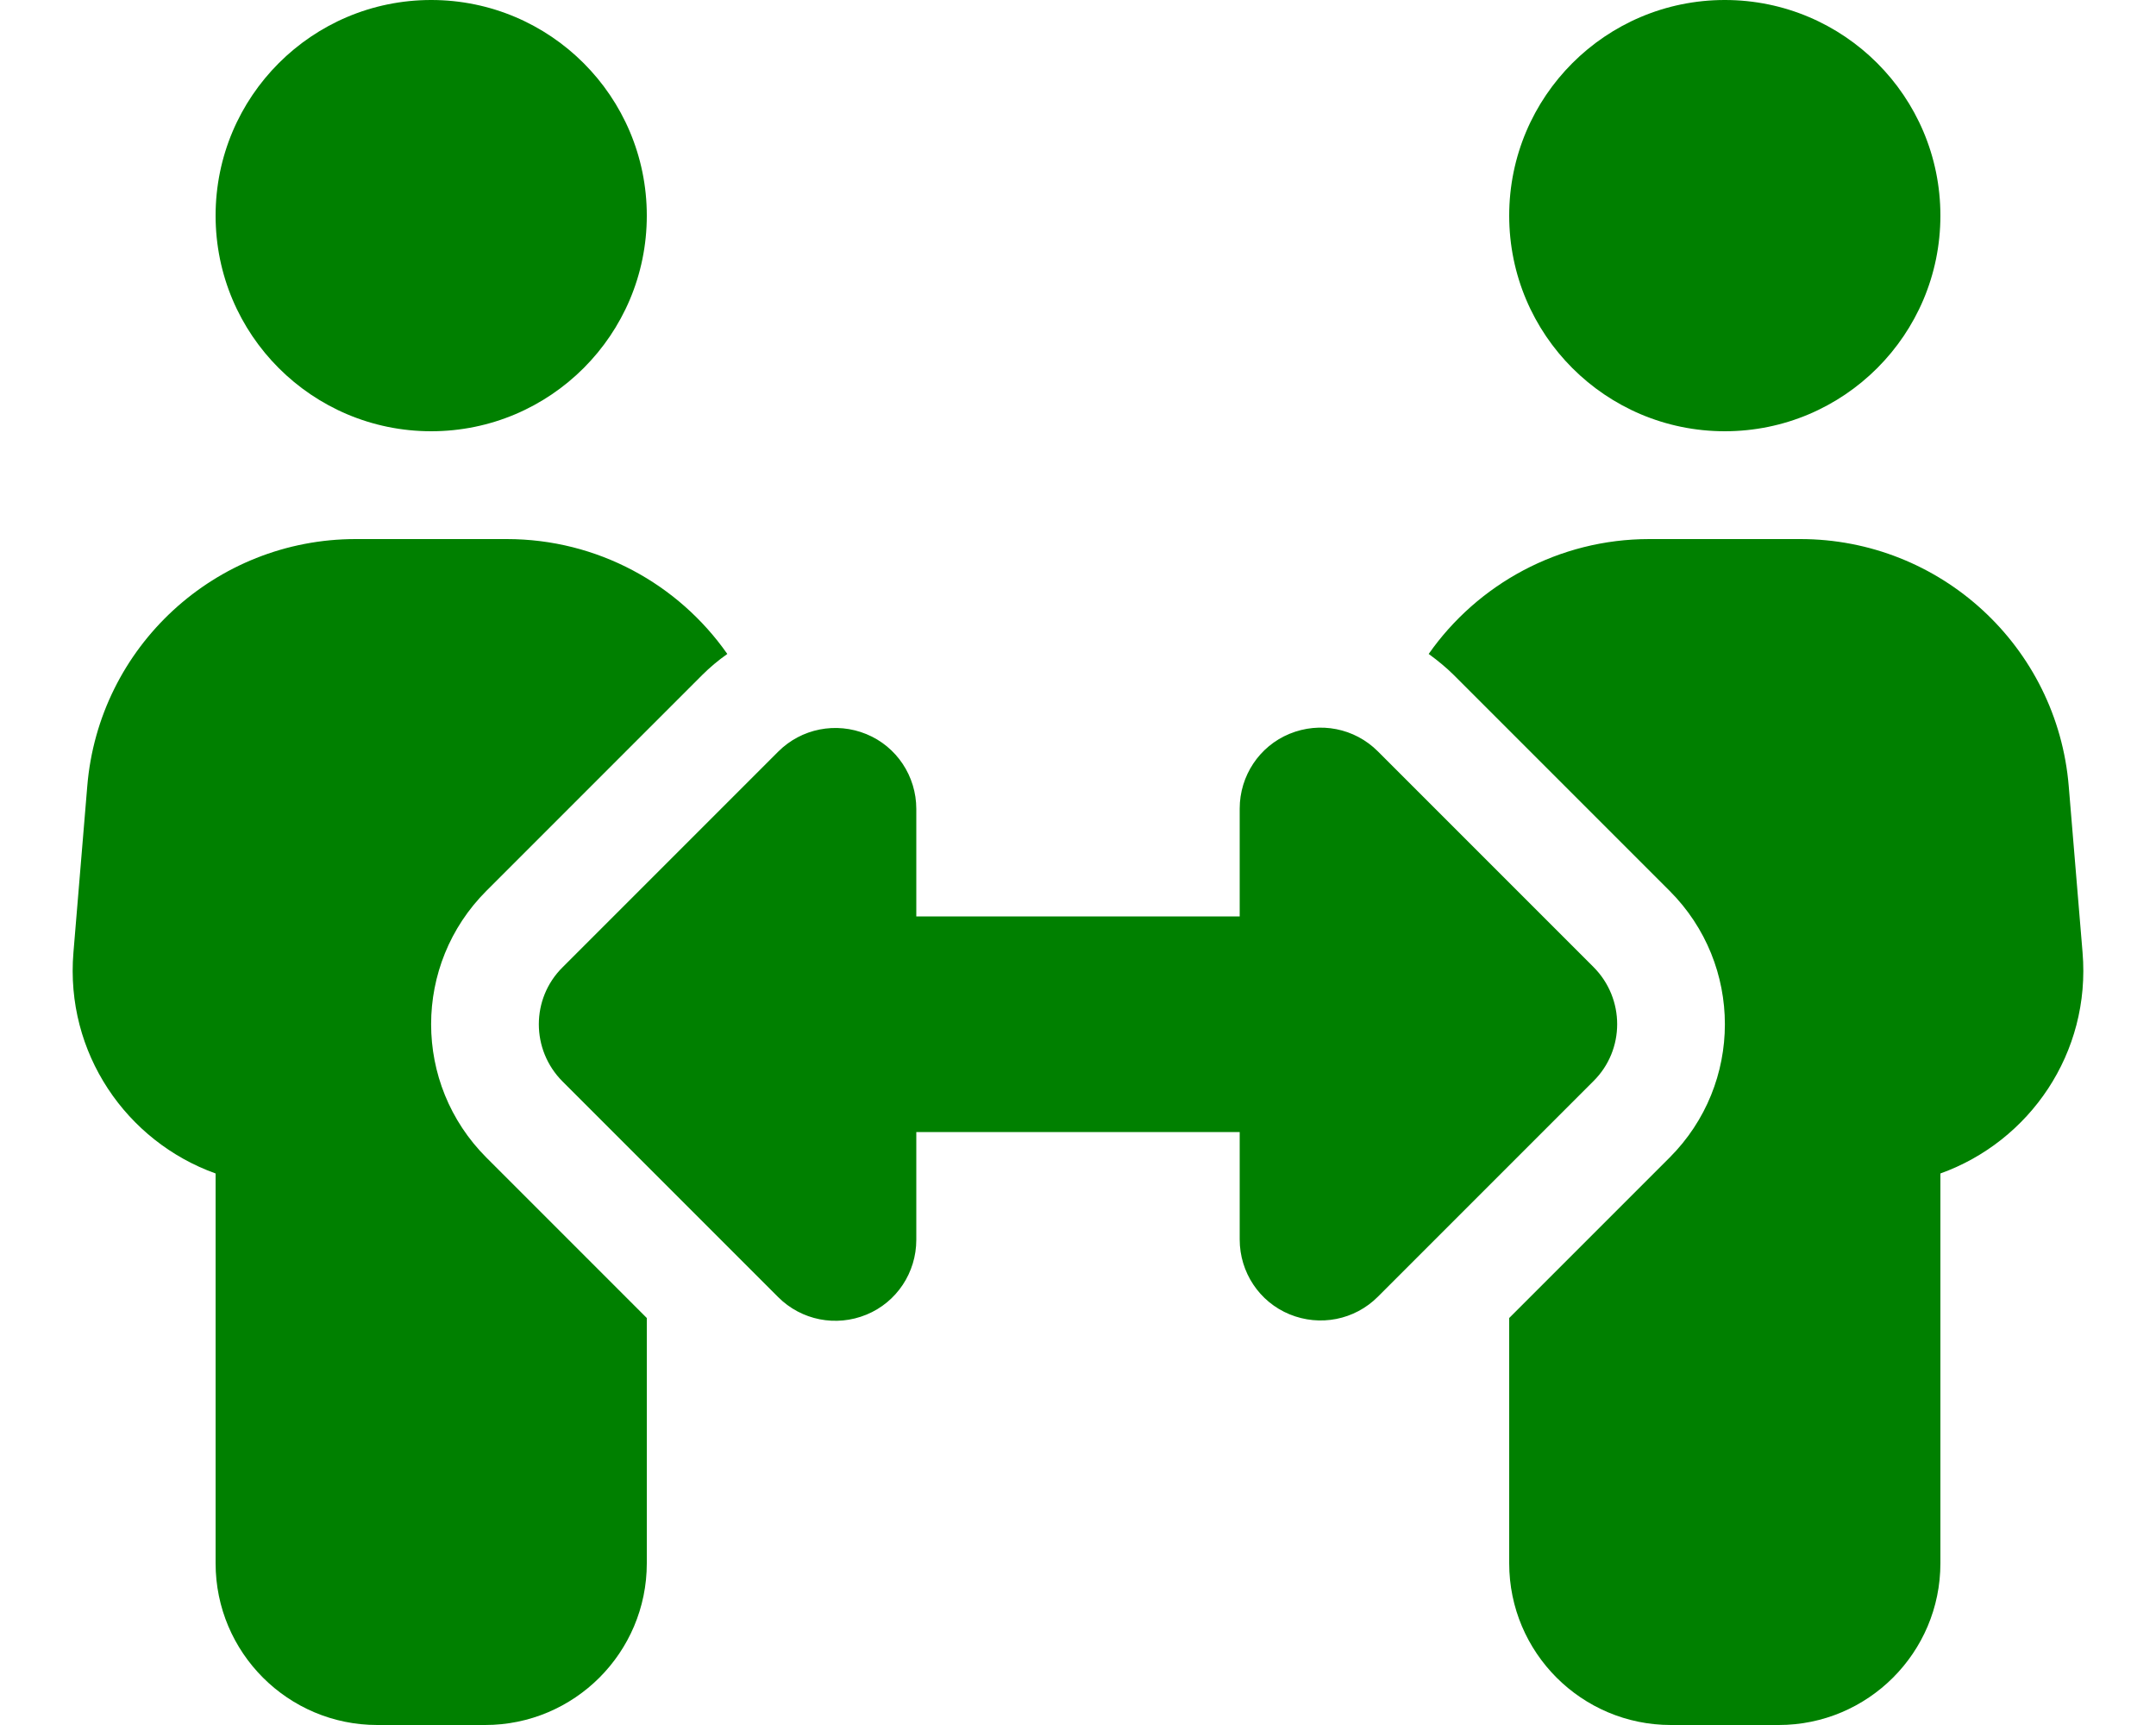
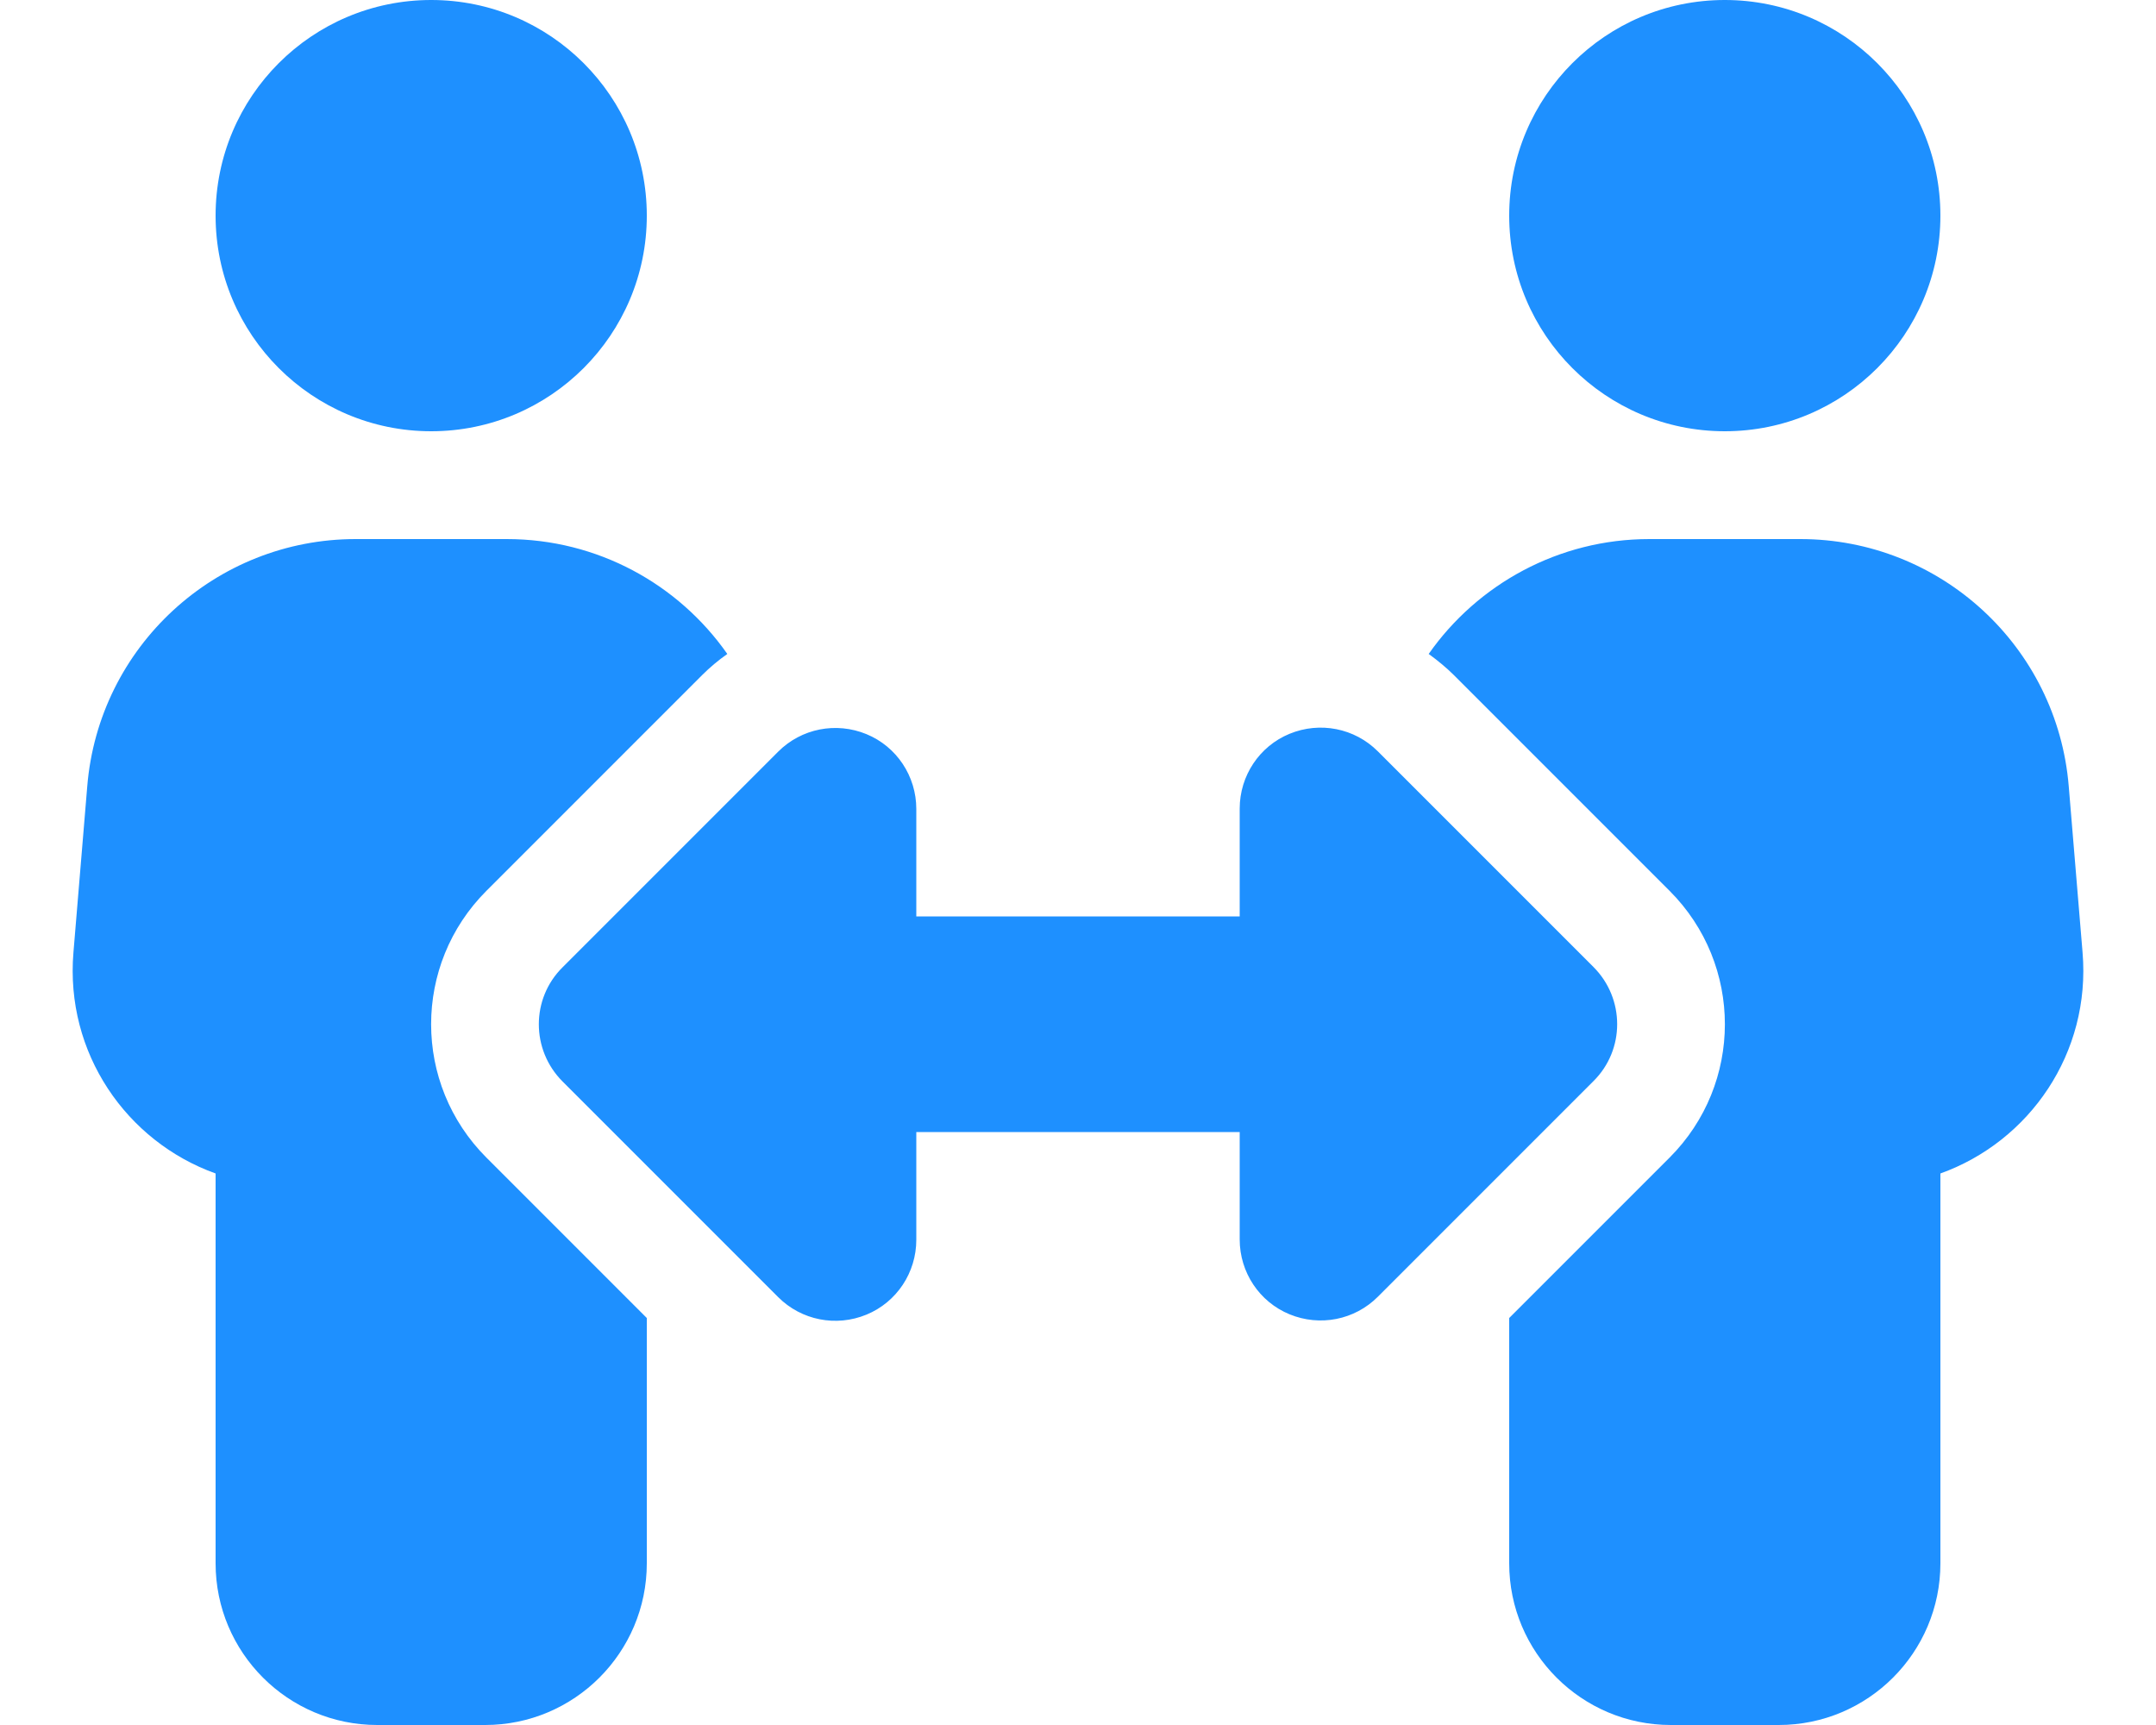
- <svg xmlns="http://www.w3.org/2000/svg" fill="green" viewBox="0 0 640 512">
+ <svg xmlns="http://www.w3.org/2000/svg" fill="#1E90FF" viewBox="0 0 640 512">
  <path d="M64 64a64 64 0 1 1 128 0A64 64 0 1 1 64 64zM25.9 233.4C29.3 191.9 64 160 105.6 160h44.8c27 0 51 13.4 65.5 34.1c-2.7 1.9-5.2 4-7.5 6.3l-64 64c-21.9 21.9-21.9 57.3 0 79.2L192 391.2V464c0 26.5-21.5 48-48 48H112c-26.5 0-48-21.5-48-48V348.3c-26.5-9.5-44.7-35.8-42.2-65.6l4.1-49.3zM448 64a64 64 0 1 1 128 0A64 64 0 1 1 448 64zM431.6 200.4c-2.3-2.3-4.9-4.4-7.5-6.3c14.5-20.7 38.6-34.1 65.5-34.1h44.8c41.6 0 76.3 31.9 79.7 73.4l4.1 49.3c2.5 29.8-15.7 56.1-42.2 65.6V464c0 26.5-21.5 48-48 48H496c-26.5 0-48-21.5-48-48V391.2l47.6-47.6c21.9-21.9 21.9-57.3 0-79.2l-64-64zM272 240v32h96V240c0-9.7 5.8-18.5 14.8-22.2s19.3-1.7 26.2 5.2l64 64c9.4 9.4 9.4 24.6 0 33.9l-64 64c-6.9 6.9-17.2 8.9-26.2 5.2s-14.8-12.5-14.8-22.2V336H272v32c0 9.7-5.8 18.5-14.8 22.2s-19.3 1.7-26.2-5.2l-64-64c-9.4-9.4-9.4-24.6 0-33.9l64-64c6.9-6.9 17.2-8.9 26.2-5.2s14.8 12.5 14.8 22.2z" />
</svg>
